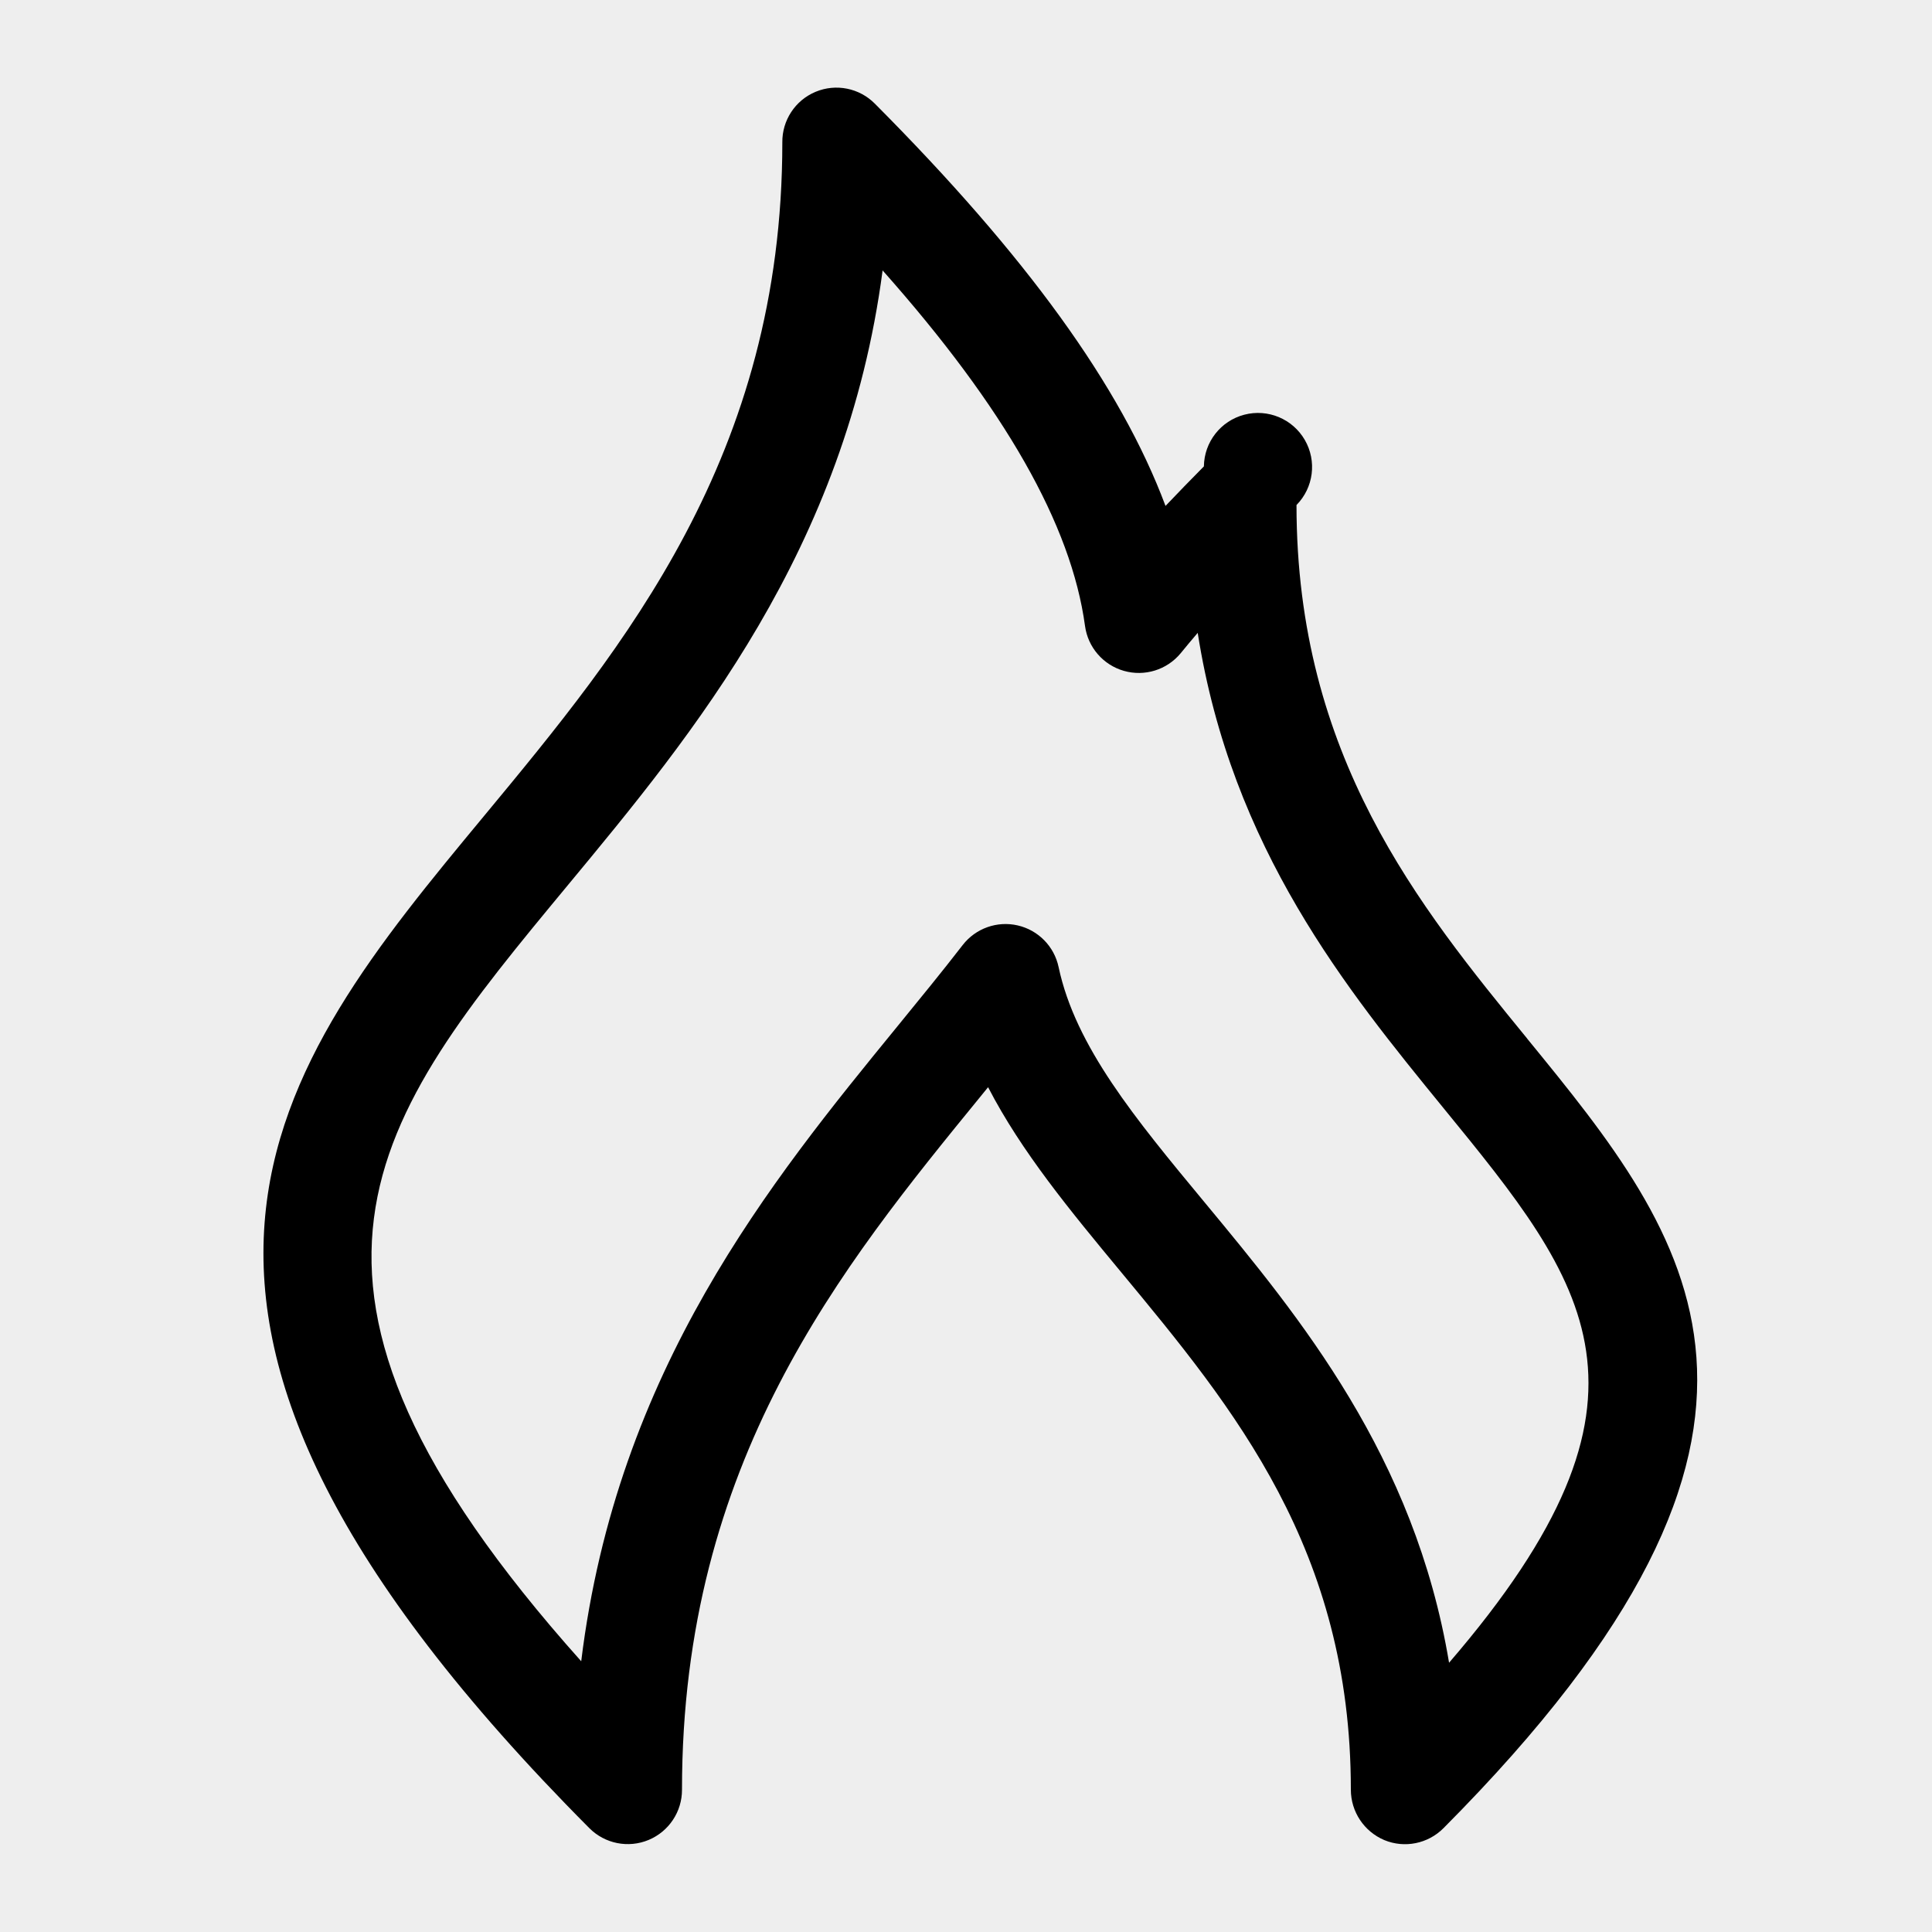
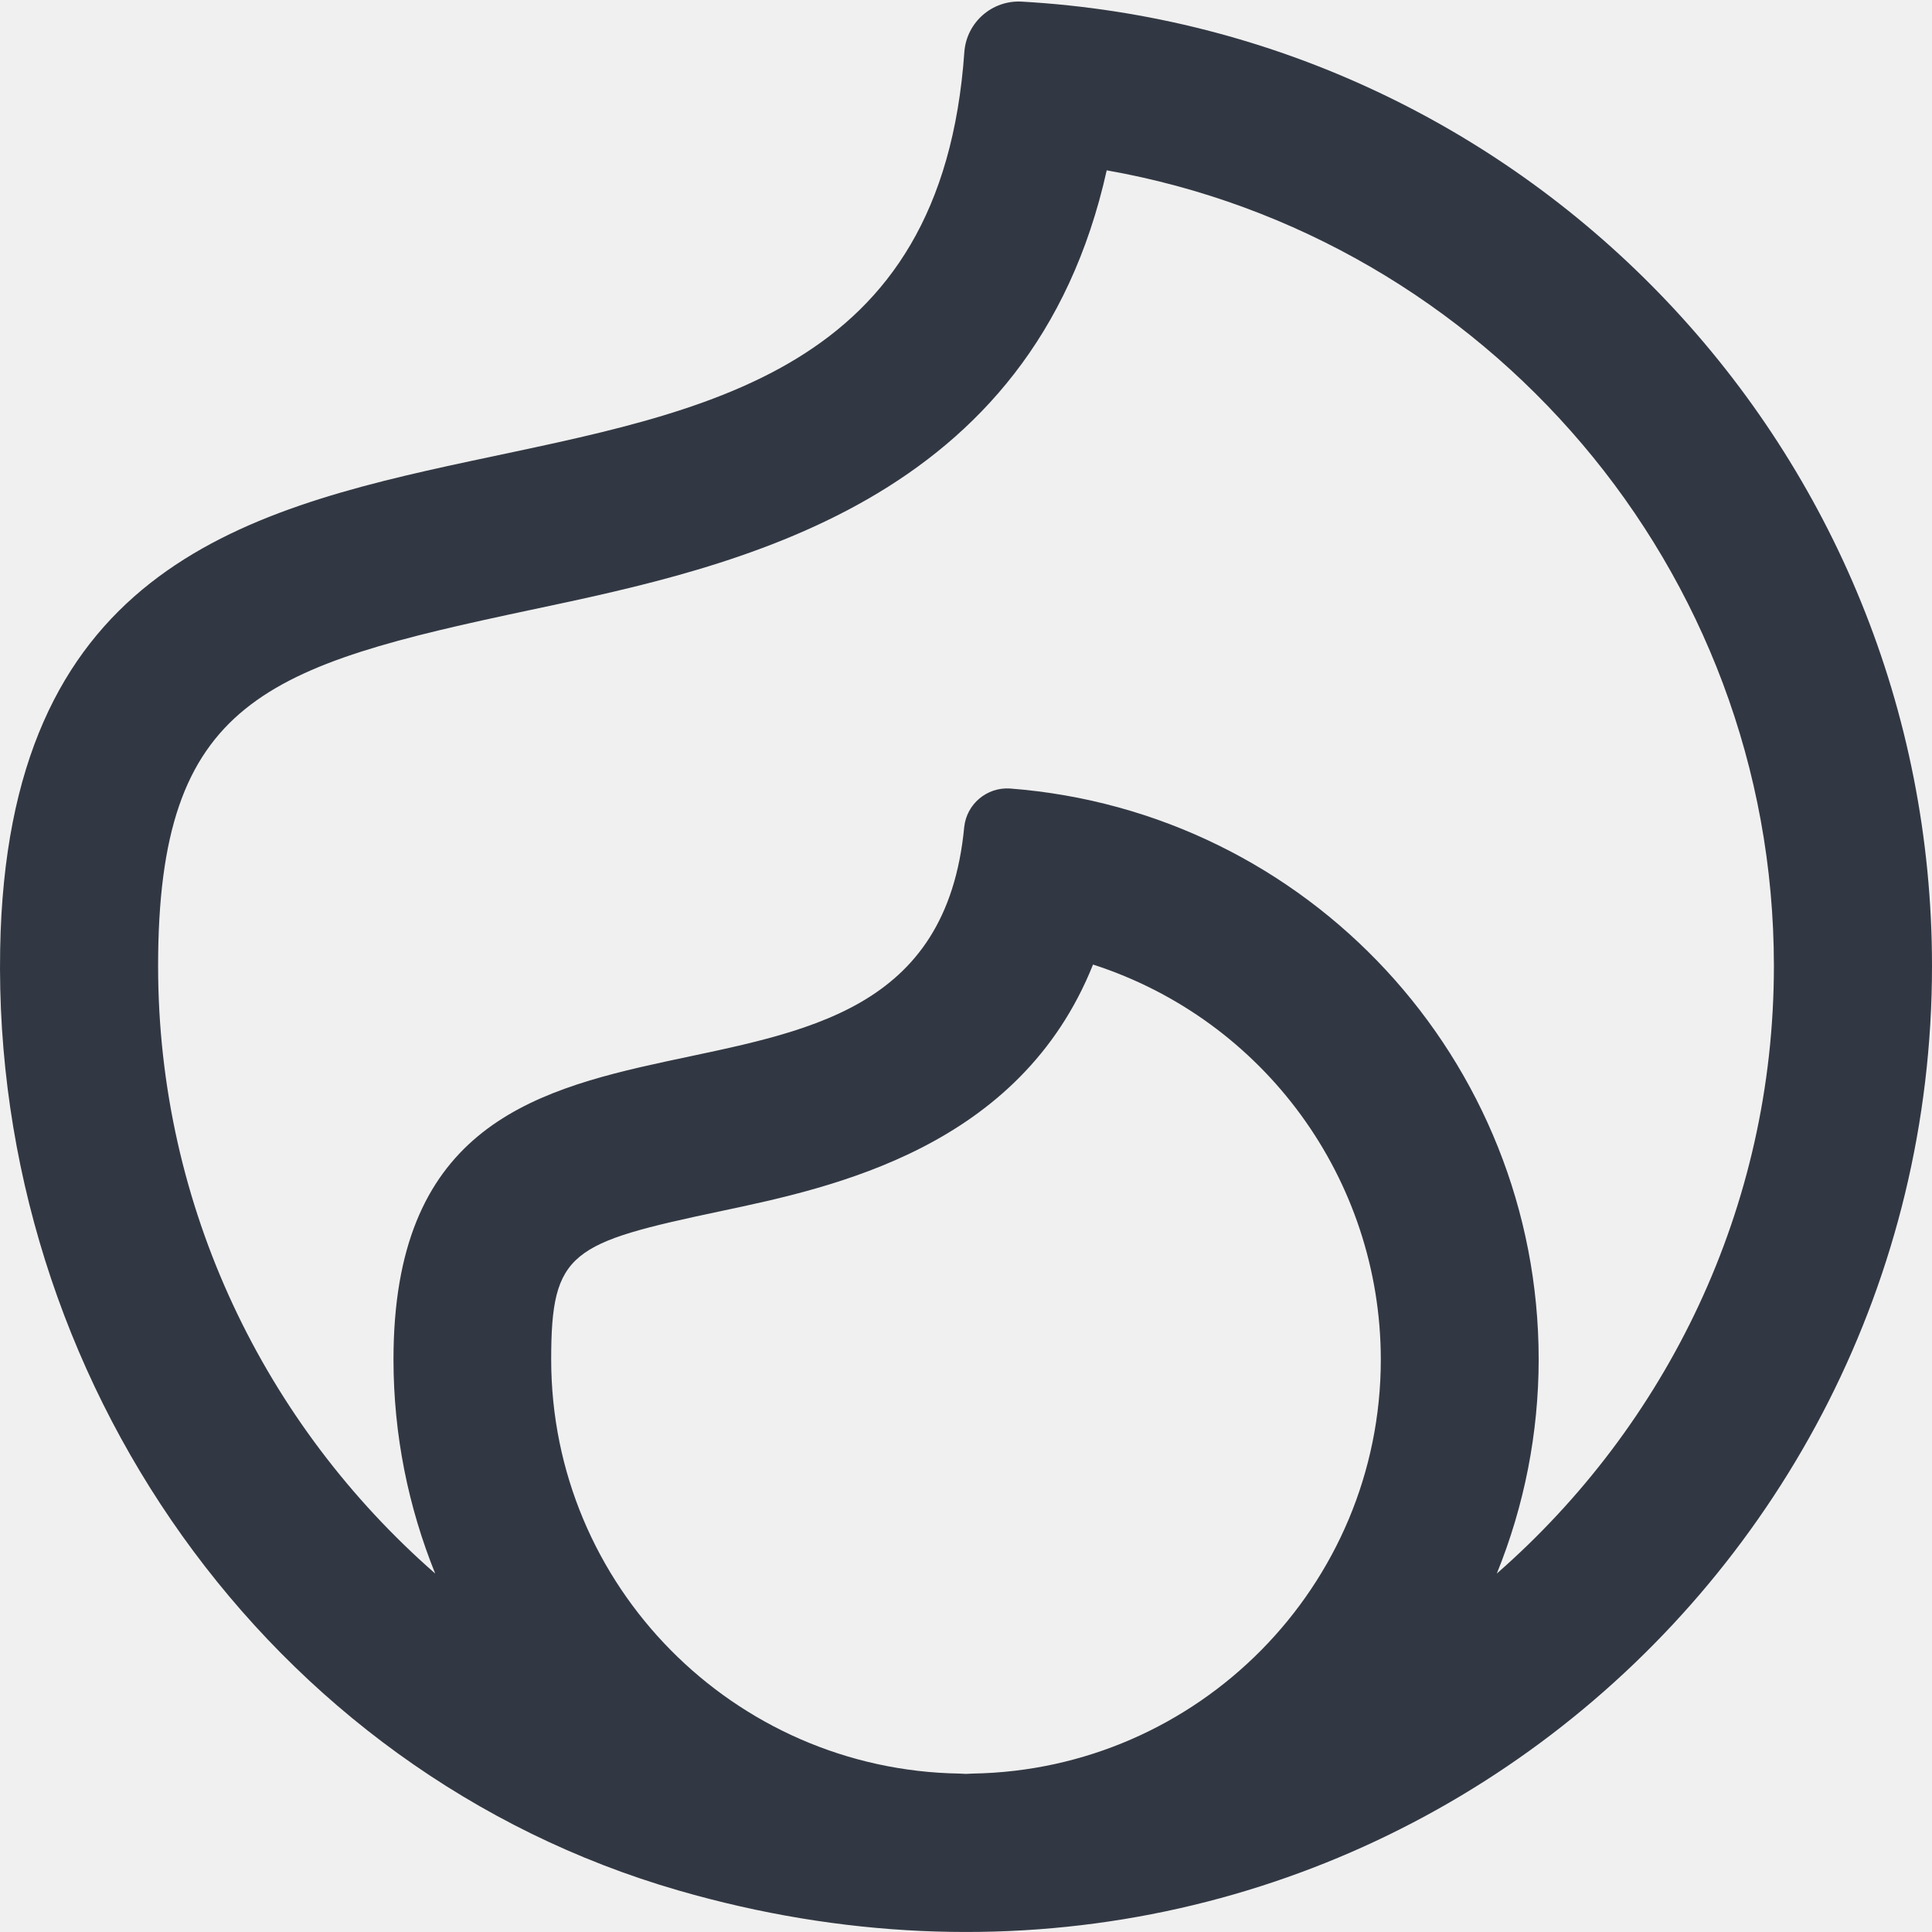
- <svg xmlns="http://www.w3.org/2000/svg" xmlns:xlink="http://www.w3.org/1999/xlink" width="30" height="30" viewBox="0 0 30 30">
-   <defs>
-     <path id="a" d="M267 2879h376v220H267z" />
-     <mask id="b" width="376" height="220" x="0" y="0" fill="#fff">
-       <use xlink:href="#a" />
-     </mask>
-   </defs>
-   <g fill="none" fill-rule="evenodd" transform="translate(-518 -2983)">
-     <path fill-rule="nonzero" stroke="#000" stroke-width="2" d="M81 2766h621v413H81z" />
-     <path fill="#DDD" fill-rule="nonzero" d="M513 2970h50v60h-50c-5.523 0-10-4.477-10-10v-40c0-5.523 4.477-10 10-10z" />
-     <rect width="130" height="66" x="500" y="2967" fill-rule="nonzero" stroke="#979797" stroke-width="6" rx="10" />
-     <path fill="#EEE" fill-rule="nonzero" d="M513 2968h50v60h-50c-5.523 0-10-4.477-10-10v-40c0-5.523 4.477-10 10-10z" />
-     <use fill-rule="nonzero" stroke="#373B44" stroke-dasharray="6,6" stroke-width="2" mask="url(#b)" xlink:href="#a" />
-     <path fill="#000" d="M536.705 3001.67c-1.076-1.299-2.006-2.421-2.267-3.653a.842.842 0 0 0-1.489-.343c-.32.414-.663.833-1.014 1.263-1.966 2.407-4.355 5.333-4.91 9.859-5.288-5.918-3.225-8.408-.211-12.047 1.952-2.355 4.321-5.215 4.891-9.55 1.899 2.138 2.93 3.953 3.143 5.52a.843.843 0 0 0 1.485.425c.085-.105.174-.21.265-.317.525 3.349 2.324 5.55 3.813 7.375 2.229 2.728 3.657 4.477.09 8.617-.536-3.212-2.317-5.363-3.796-7.149m5.01-2.542c-1.68-2.057-3.583-4.387-3.583-8.286a.84.84 0 1 0-1.438-.6c-.206.208-.404.412-.596.614-.695-1.86-2.163-3.885-4.512-6.245a.84.84 0 0 0-1.438.6c0 4.868-2.46 7.837-4.629 10.456-3.274 3.951-6.366 7.684 1.633 15.721a.842.842 0 0 0 1.438-.598c0-5.088 2.47-8.111 4.648-10.779l.105-.129c.517 1.001 1.277 1.92 2.066 2.872 1.753 2.116 3.567 4.306 3.567 8.036 0 .342.205.65.52.783.314.13.677.057.918-.185 6.214-6.244 3.827-9.166 1.3-12.26" />
-   </g>
+ <svg xmlns="http://www.w3.org/2000/svg" width="24" height="24" viewBox="0 0 24 24">
+   <path fill="#323843" fill-rule="evenodd" d="M18.594 19.547a7.086 7.086 0 0 0 .52-2.66 7.113 7.113 0 0 0-6.568-7.092.537.537 0 0 0-.568.477c-.437 4.606-7.09.962-7.09 6.615 0 .941.186 1.838.518 2.66C3.302 17.706 1.964 15.009 1.964 12c0-3.311 1.338-3.726 4.636-4.425 2.548-.539 6.227-1.317 7.148-5.459 4.703.83 8.288 4.947 8.288 9.884 0 3.009-1.338 5.706-3.442 7.547m-11.747-2.66c0-1.344.24-1.446 2.117-1.844 1.382-.292 3.704-.783 4.614-3.061a5.161 5.161 0 0 1 3.575 4.905c0 2.814-2.269 5.101-5.073 5.145-.027 0-.053.004-.08.004-.027 0-.052-.004-.08-.004-2.804-.044-5.073-2.331-5.073-5.145M11.98.639C11.421 8.657.166 2.475.002 11.791c-.095 5.32 3.318 10.218 8.43 11.694C16.585 25.84 24 19.786 24 12 24 5.604 18.995.376 12.69.02a.677.677 0 0 0-.71.619" />
</svg>
